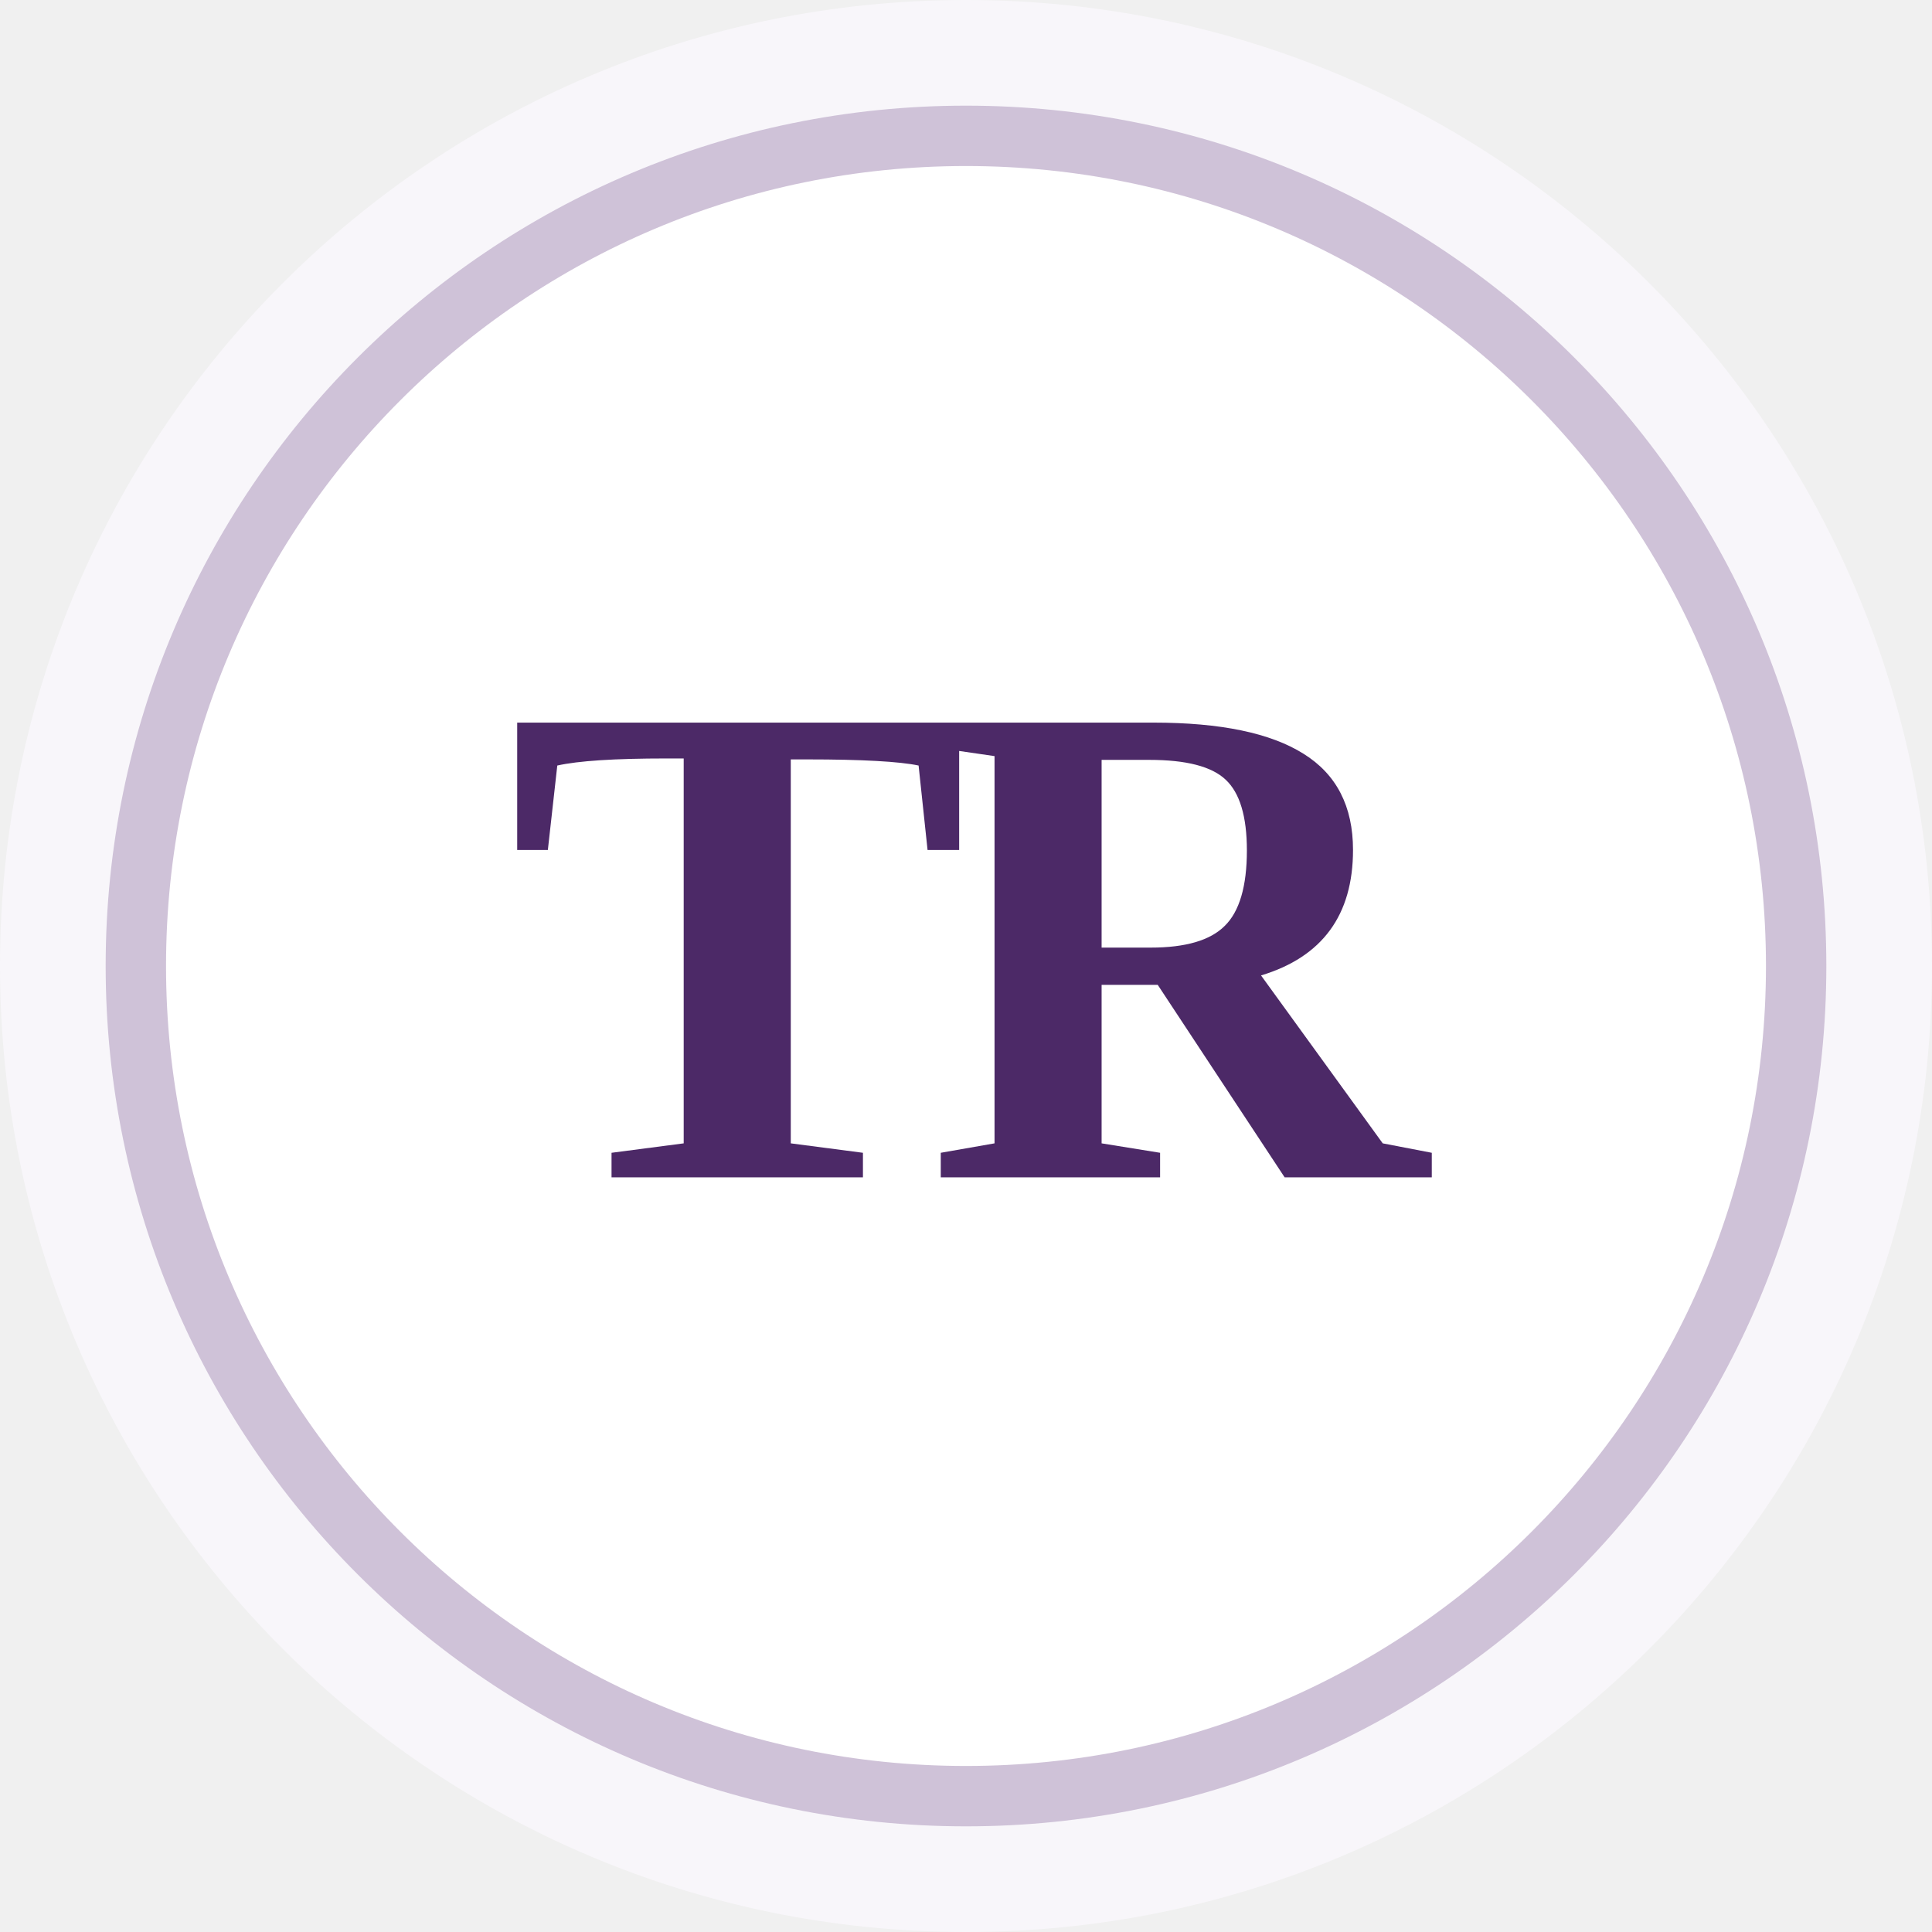
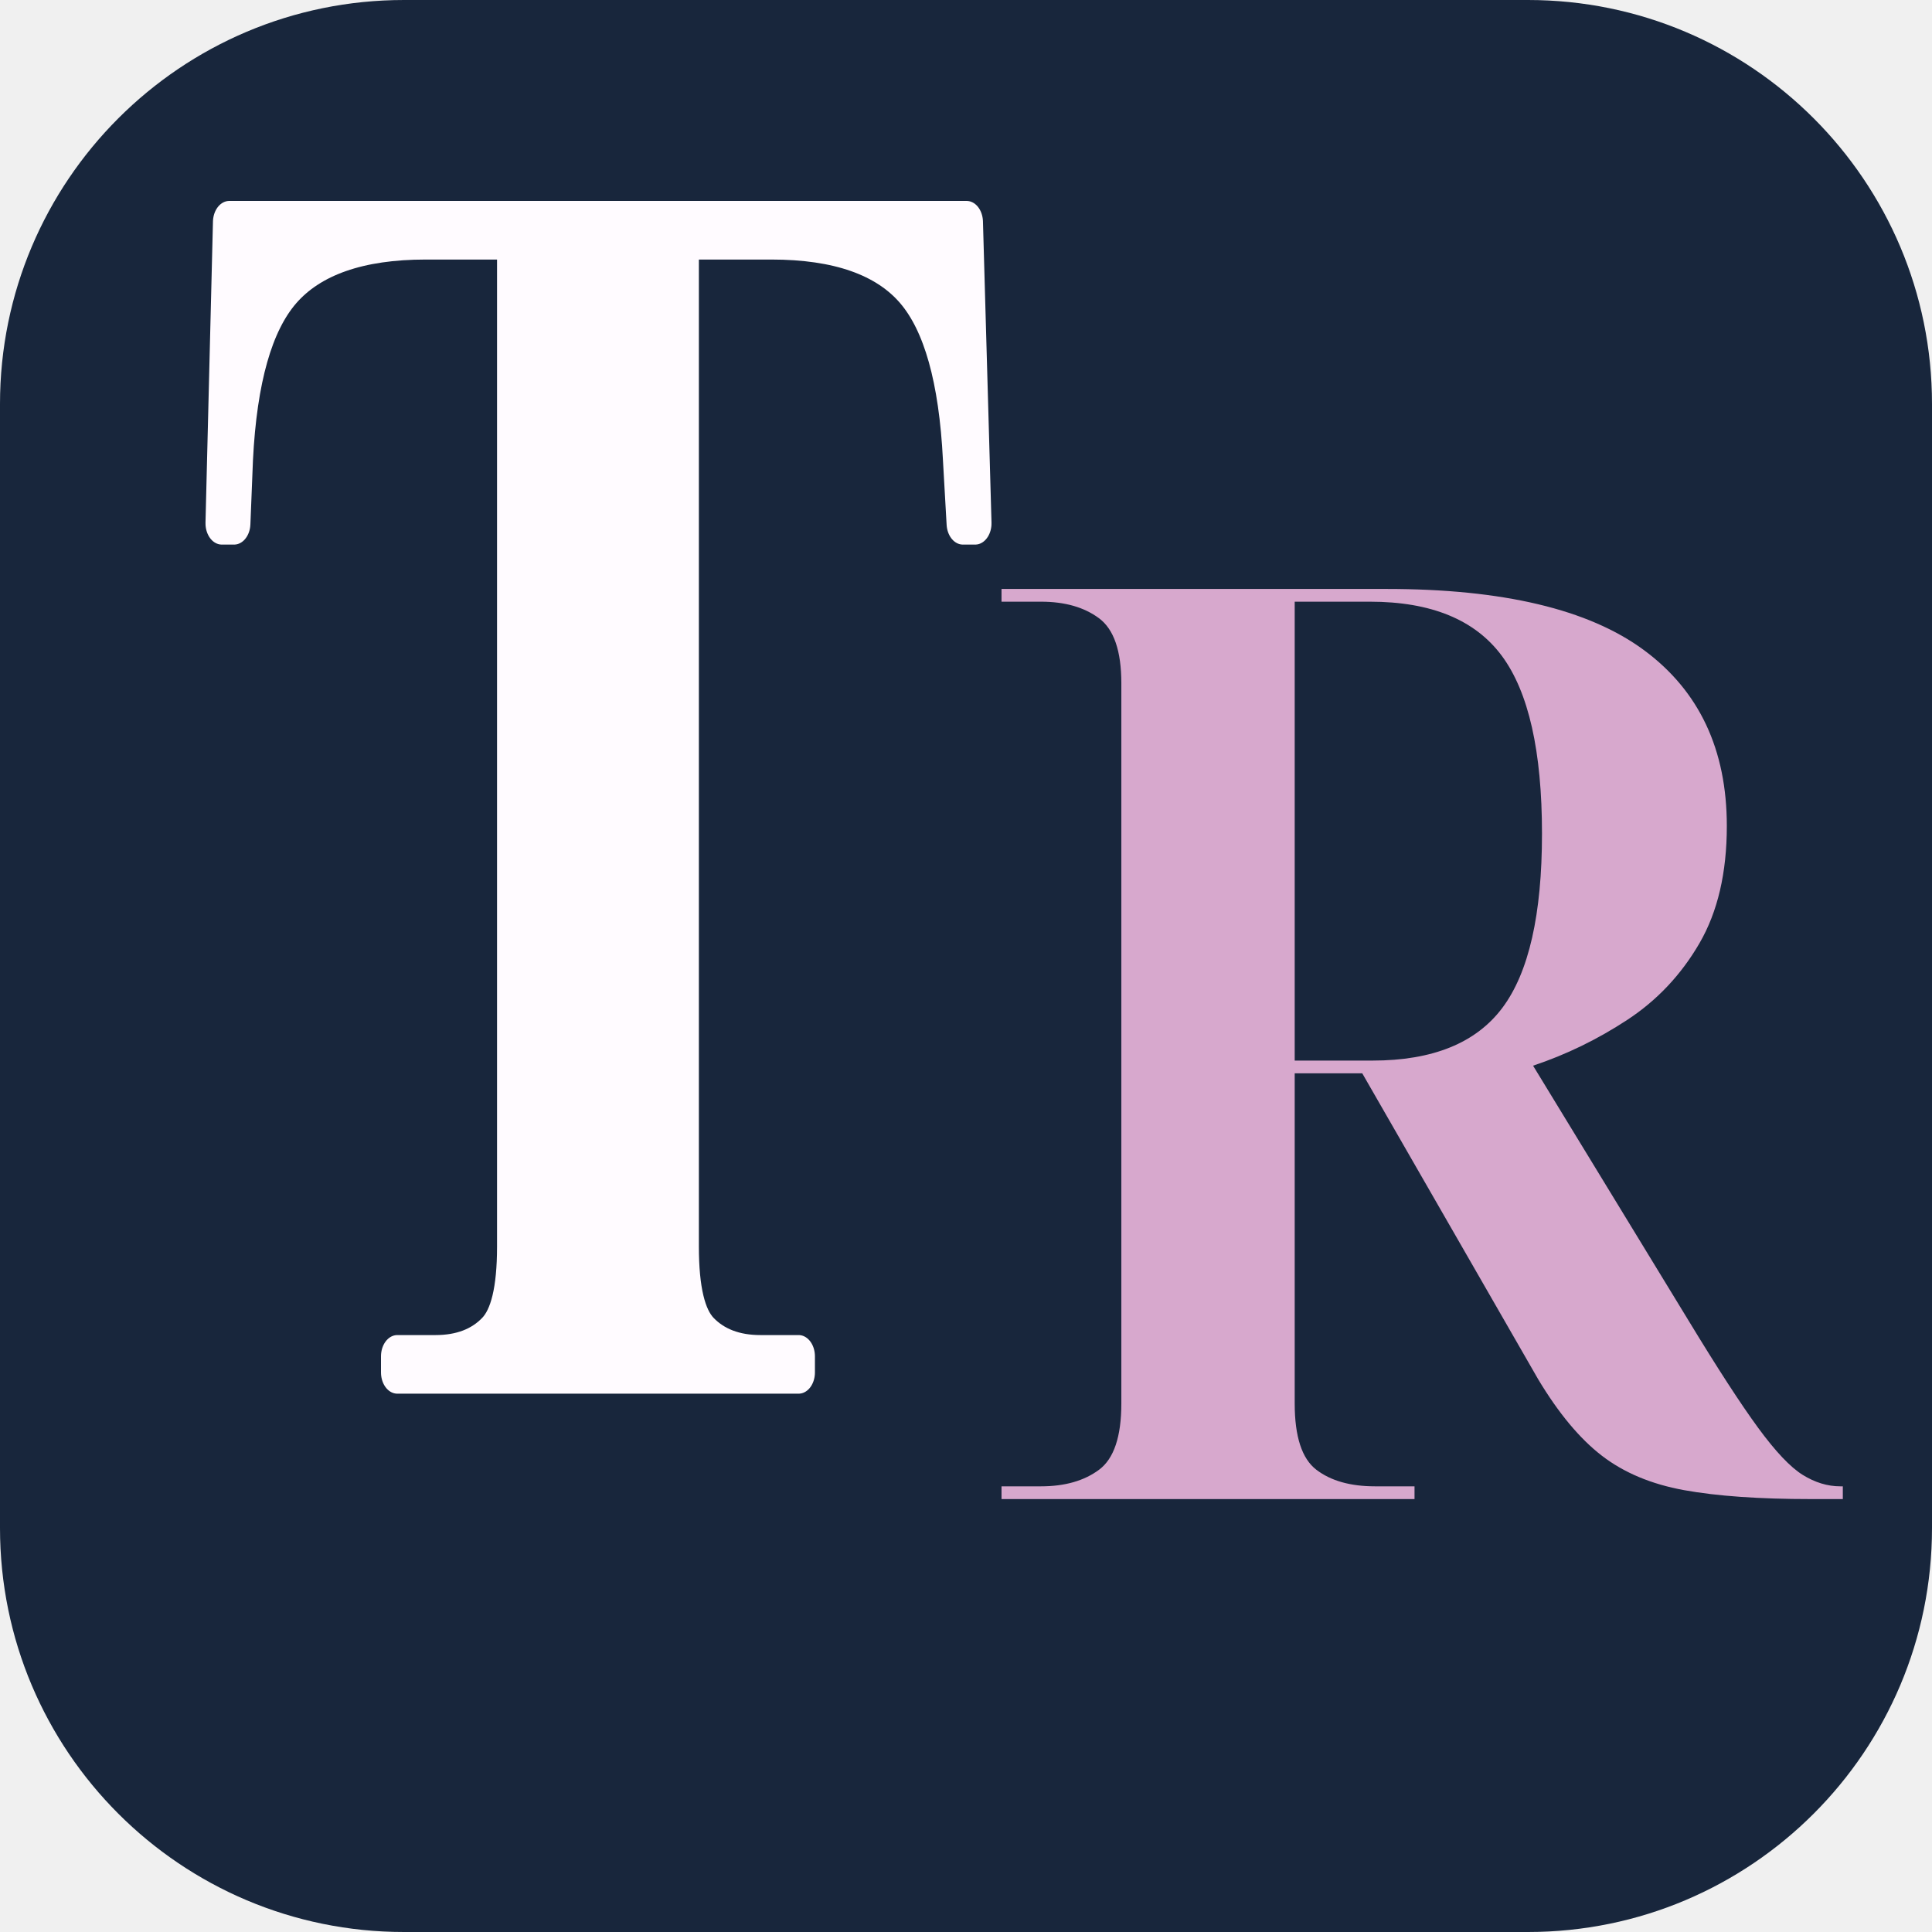
- <svg xmlns="http://www.w3.org/2000/svg" viewBox="0 0 64 64" role="img" aria-label="TR">
-   <rect width="64" height="64" rx="32" fill="#f8f6fa" />
-   <circle cx="32" cy="32" r="27.5" fill="#ffffff" stroke="#cfc2d8" stroke-width="2" />
-   <text x="32" y="39" text-anchor="middle" font-family="Georgia, 'Times New Roman', serif" font-size="23" font-weight="700" letter-spacing="-1.5" fill="#4c2967">TR</text>
+ <svg xmlns="http://www.w3.org/2000/svg" viewBox="0 0 110 110" role="img" aria-labelledby="tr-title">
+   <rect width="110" height="110" rx="23" fill="#18263C" />
+   <g transform="translate(8 8) scale(.84)">
+     <path transform="translate(2.5 -8.9) scale(0.92 1.2)" fill="#FFFBFF" stroke="#FFFBFF" stroke-width="2.4" stroke-linejoin="round" paint-order="stroke fill" d="M16.2 77V76.09H19.02Q21.66 76.09 23.2 74.86Q24.75 73.63 24.75 69.9V12.94H18.29Q11.1 12.94 7.96 15.71Q4.82 18.49 4.37 25.4L4.18 29.04H3.27L3.82 12.03H58.15L58.78 29.04H57.87L57.6 25.4Q57.15 18.49 54.05 15.71Q50.96 12.94 43.77 12.94H37.22V69.9Q37.22 73.63 38.76 74.86Q40.31 76.09 42.95 76.09H45.77V77Z" />
+     <path transform="translate(18.8 -2.2) translate(39.56 63.44) scale(1.08) translate(-39.56 -63.44)" fill="#D7A8CD" d="M39.56 92V91.2H42.04Q44.28 91.2 45.68 90.16Q47.08 89.12 47.08 86V40.8Q47.08 37.76 45.68 36.72Q44.28 35.68 42.04 35.68H39.56V34.88H63.72Q74.68 34.88 79.88 38.72Q85.08 42.56 85.08 49.76Q85.08 54.16 83.36 57.12Q81.64 60.08 78.84 61.92Q76.04 63.76 72.92 64.8L82.68 80.8Q85.4 85.28 87.04 87.52Q88.68 89.76 89.84 90.48Q91 91.2 92.2 91.2H92.36V92H90.36Q85.48 92 82.4 91.44Q79.32 90.88 77.24 89.28Q75.16 87.68 73.24 84.48L62.2 65.28H57.96V86Q57.96 89.12 59.32 90.16Q60.68 91.2 63 91.2H65.48V92ZM62.84 64.48Q68.52 64.48 71 61.16Q73.48 57.84 73.48 50.24Q73.48 42.48 70.96 39.08Q68.44 35.68 62.68 35.68H57.96V64.48Z" />
+   </g>
</svg>
